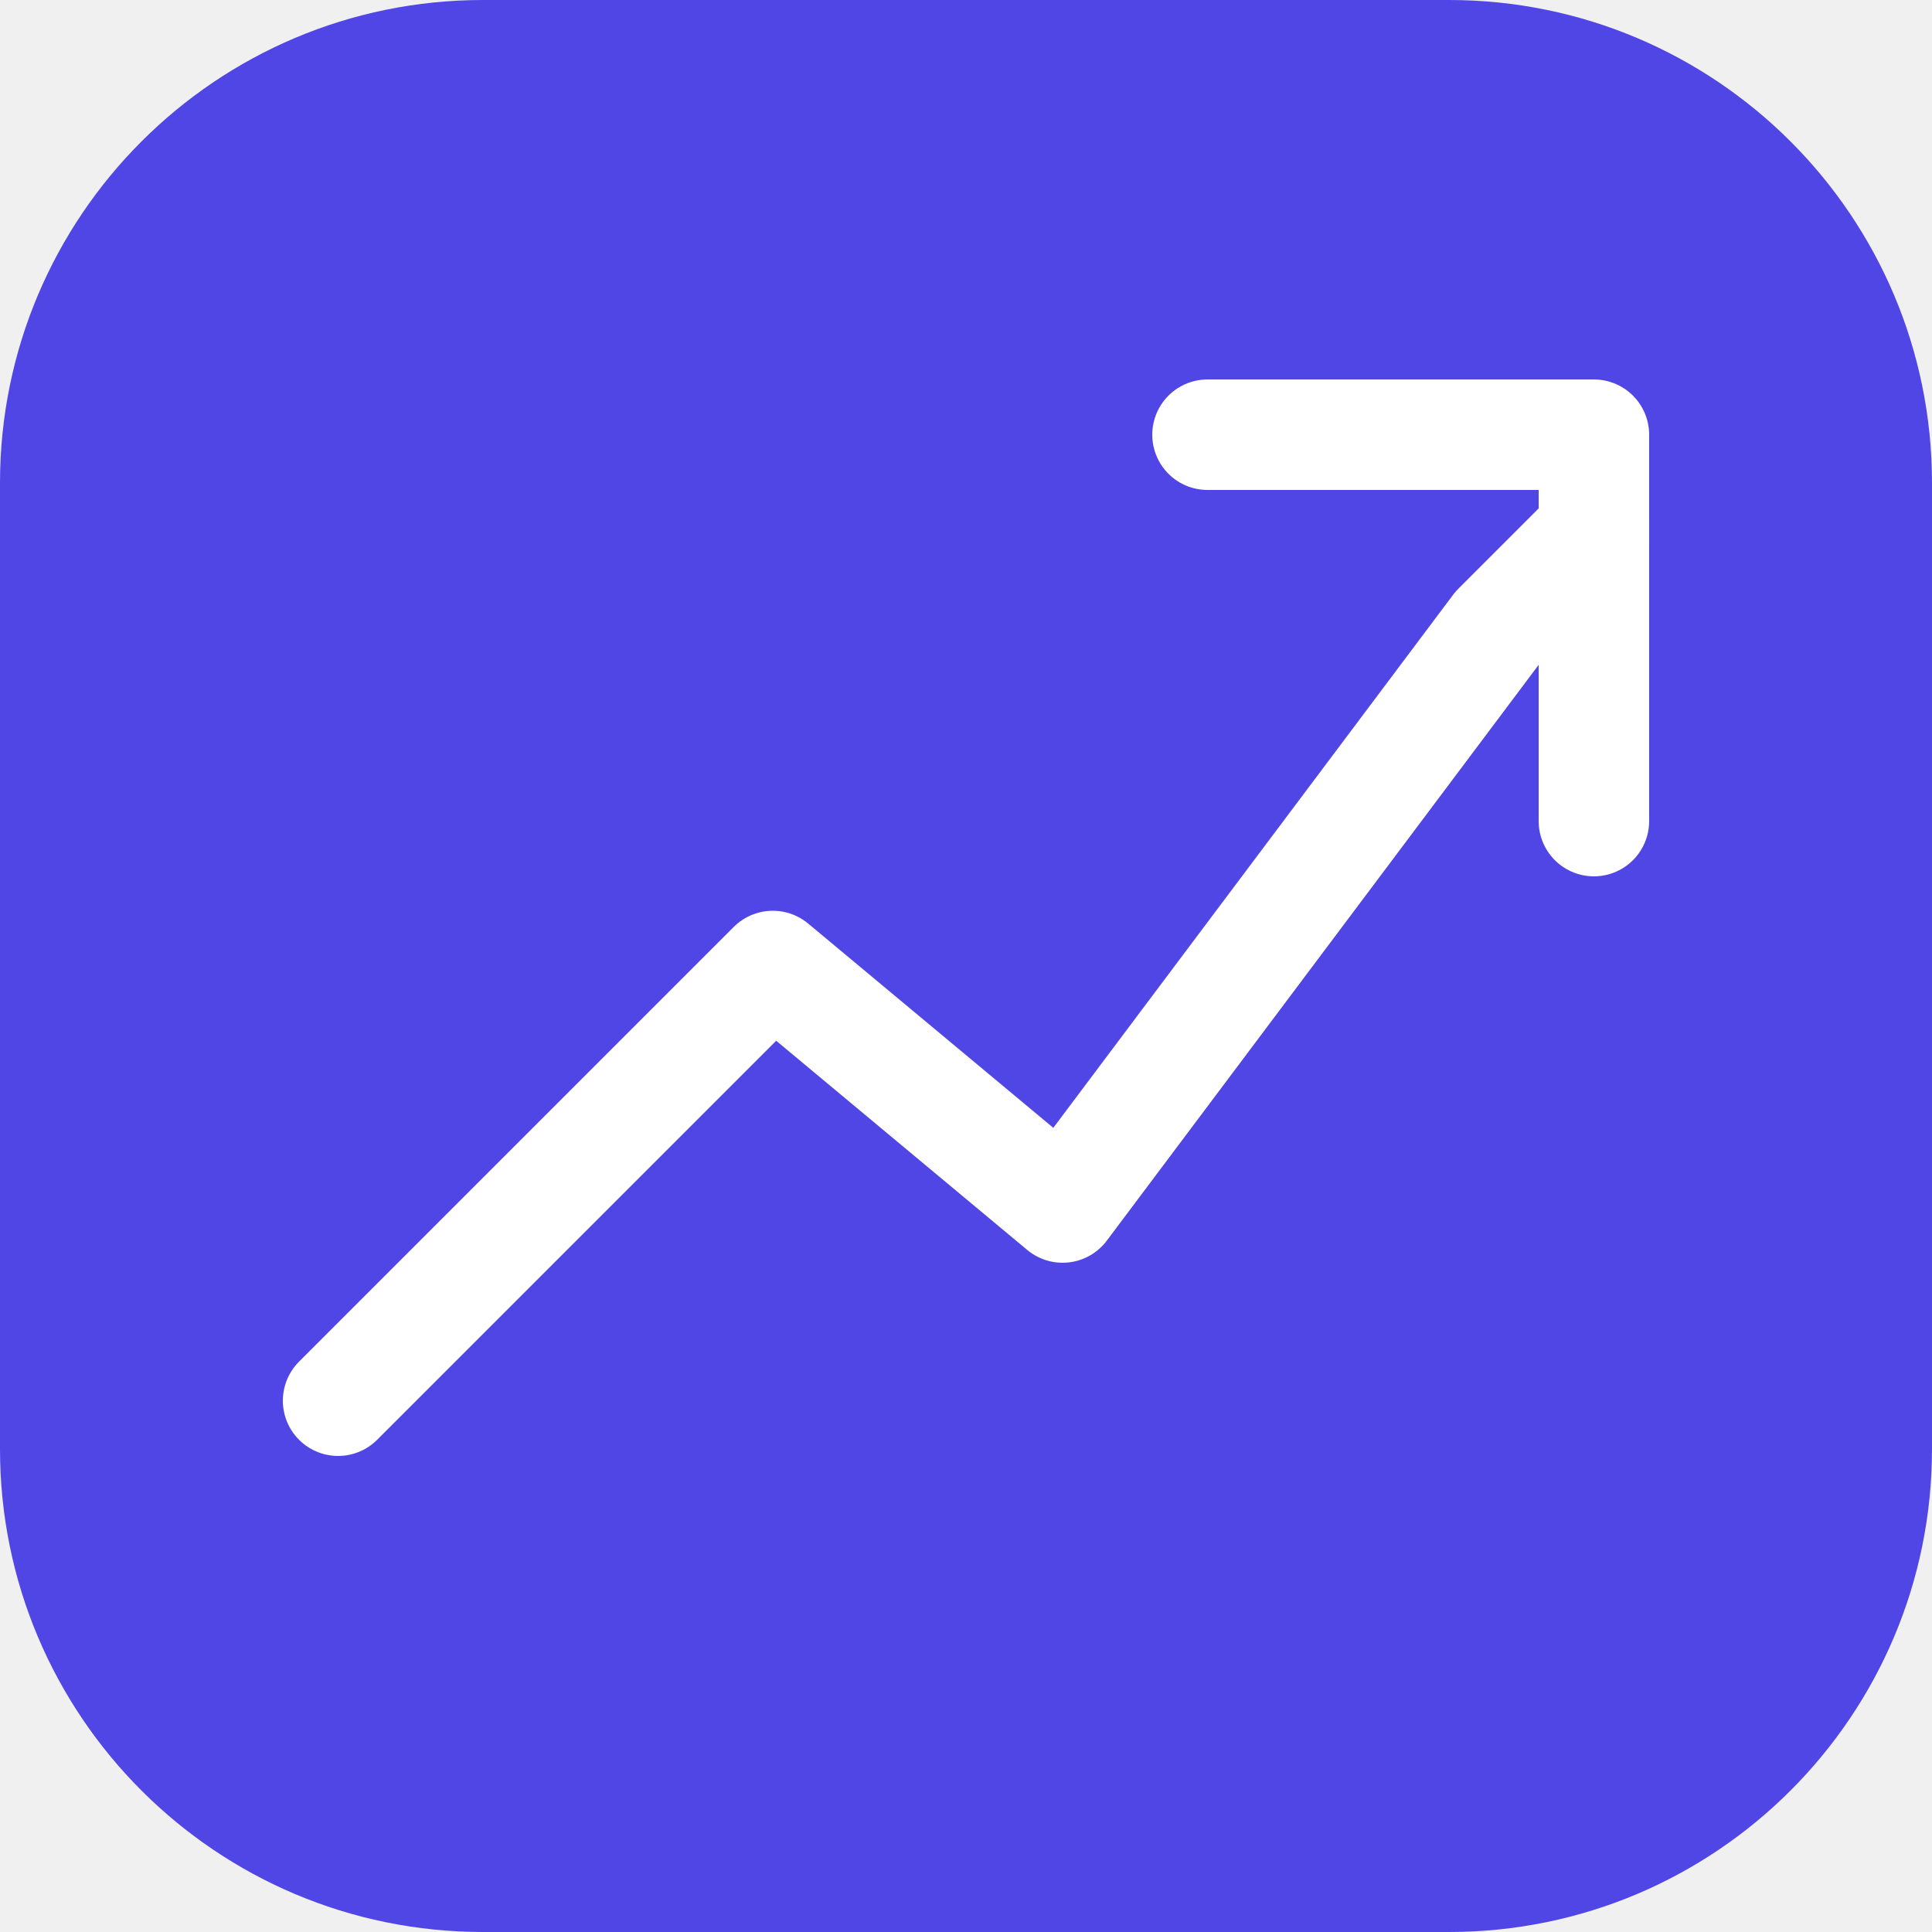
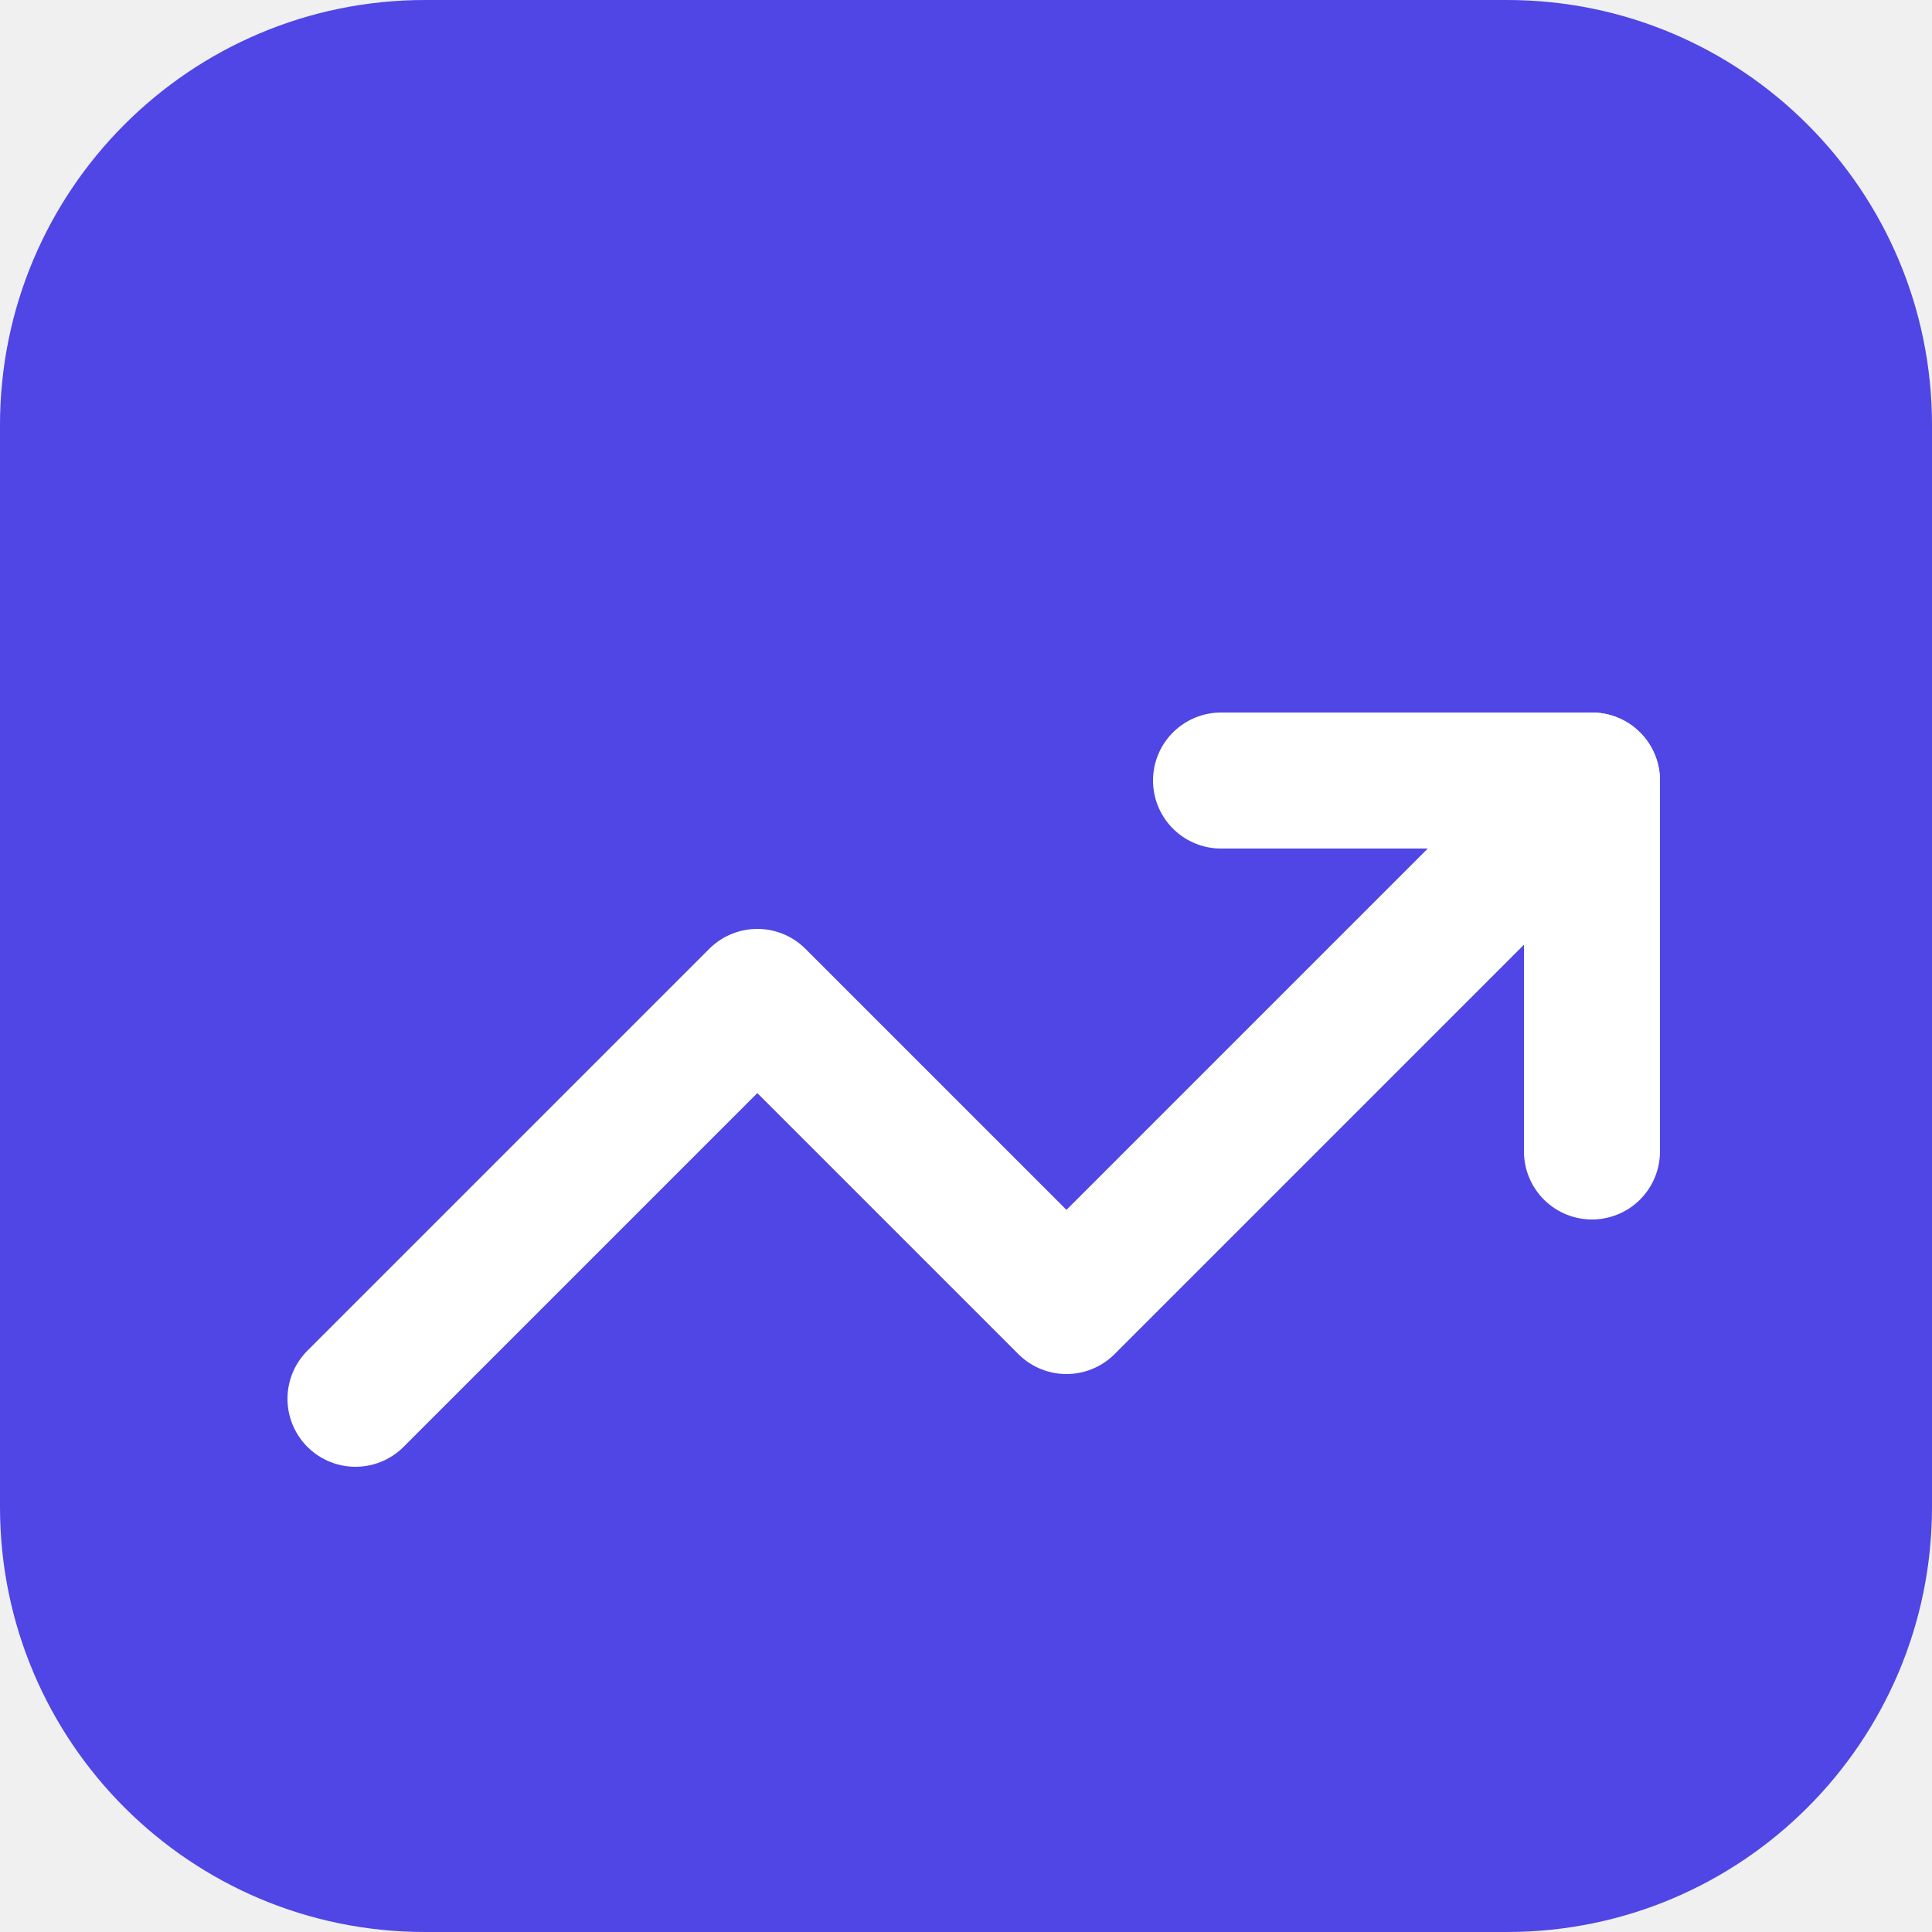
- <svg xmlns="http://www.w3.org/2000/svg" id="Layer_1" data-name="Layer 1" viewBox="0 0 629.5 629.5">
-   <defs>
-     <style>.cls-1{fill:#4f46e5;}.cls-2{fill:none;stroke:#fff;stroke-linecap:round;stroke-linejoin:round;stroke-width:36px;}</style>
-   </defs>
-   <rect class="cls-1" width="629.5" height="629.5" rx="157.375" />
-   <polyline class="cls-2" points="110.162 456.388 251.8 314.75 346.225 393.438 487.863 204.588 519.338 173.113" />
-   <polyline class="cls-2" points="393.438 141.638 519.338 141.638 519.338 267.537" />
+ <svg xmlns="http://www.w3.org/2000/svg" viewBox="0 0 100 100">
+   <rect width="100" height="100" rx="22" fill="#4f46e5" />
+   <g transform="translate(12, 18) scale(3.2)" stroke="white" stroke-width="2.2" stroke-linecap="round" stroke-linejoin="round" fill="none">
+     <polyline points="22,7 13.5,15.5 8.5,10.5 2,17" />
+     <polyline points="16,7 22,7 22,13" />
+   </g>
</svg>
